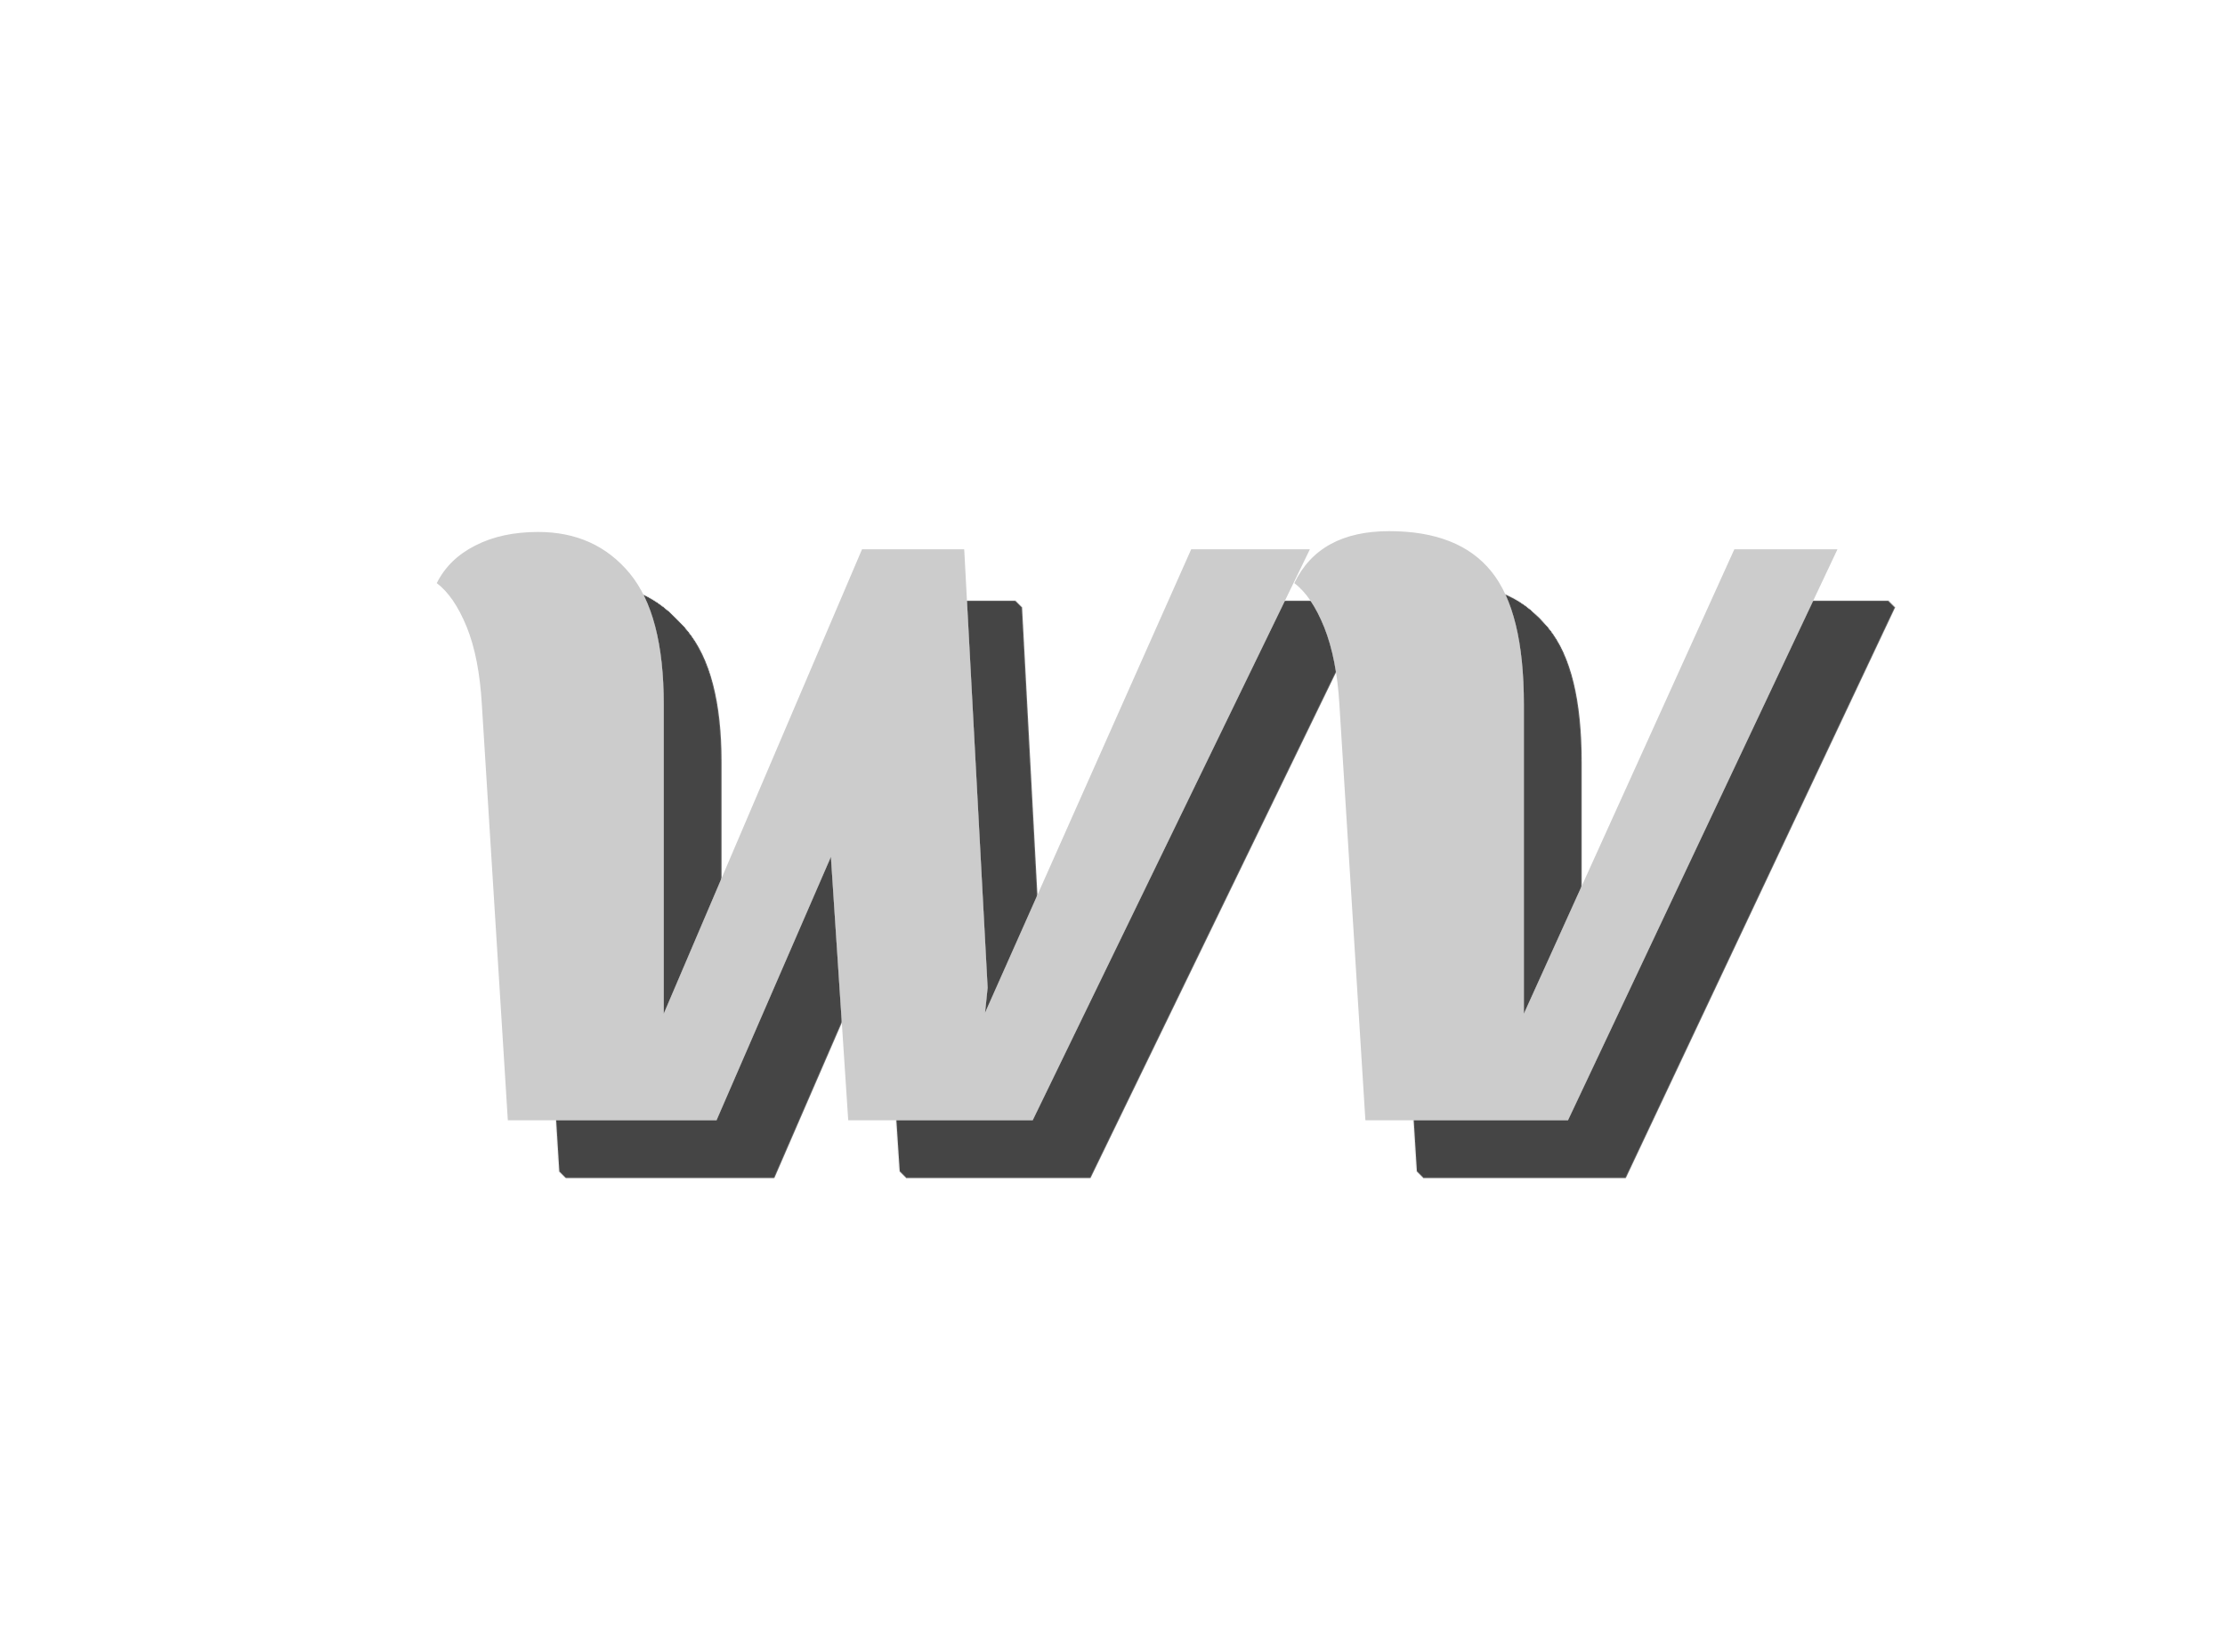
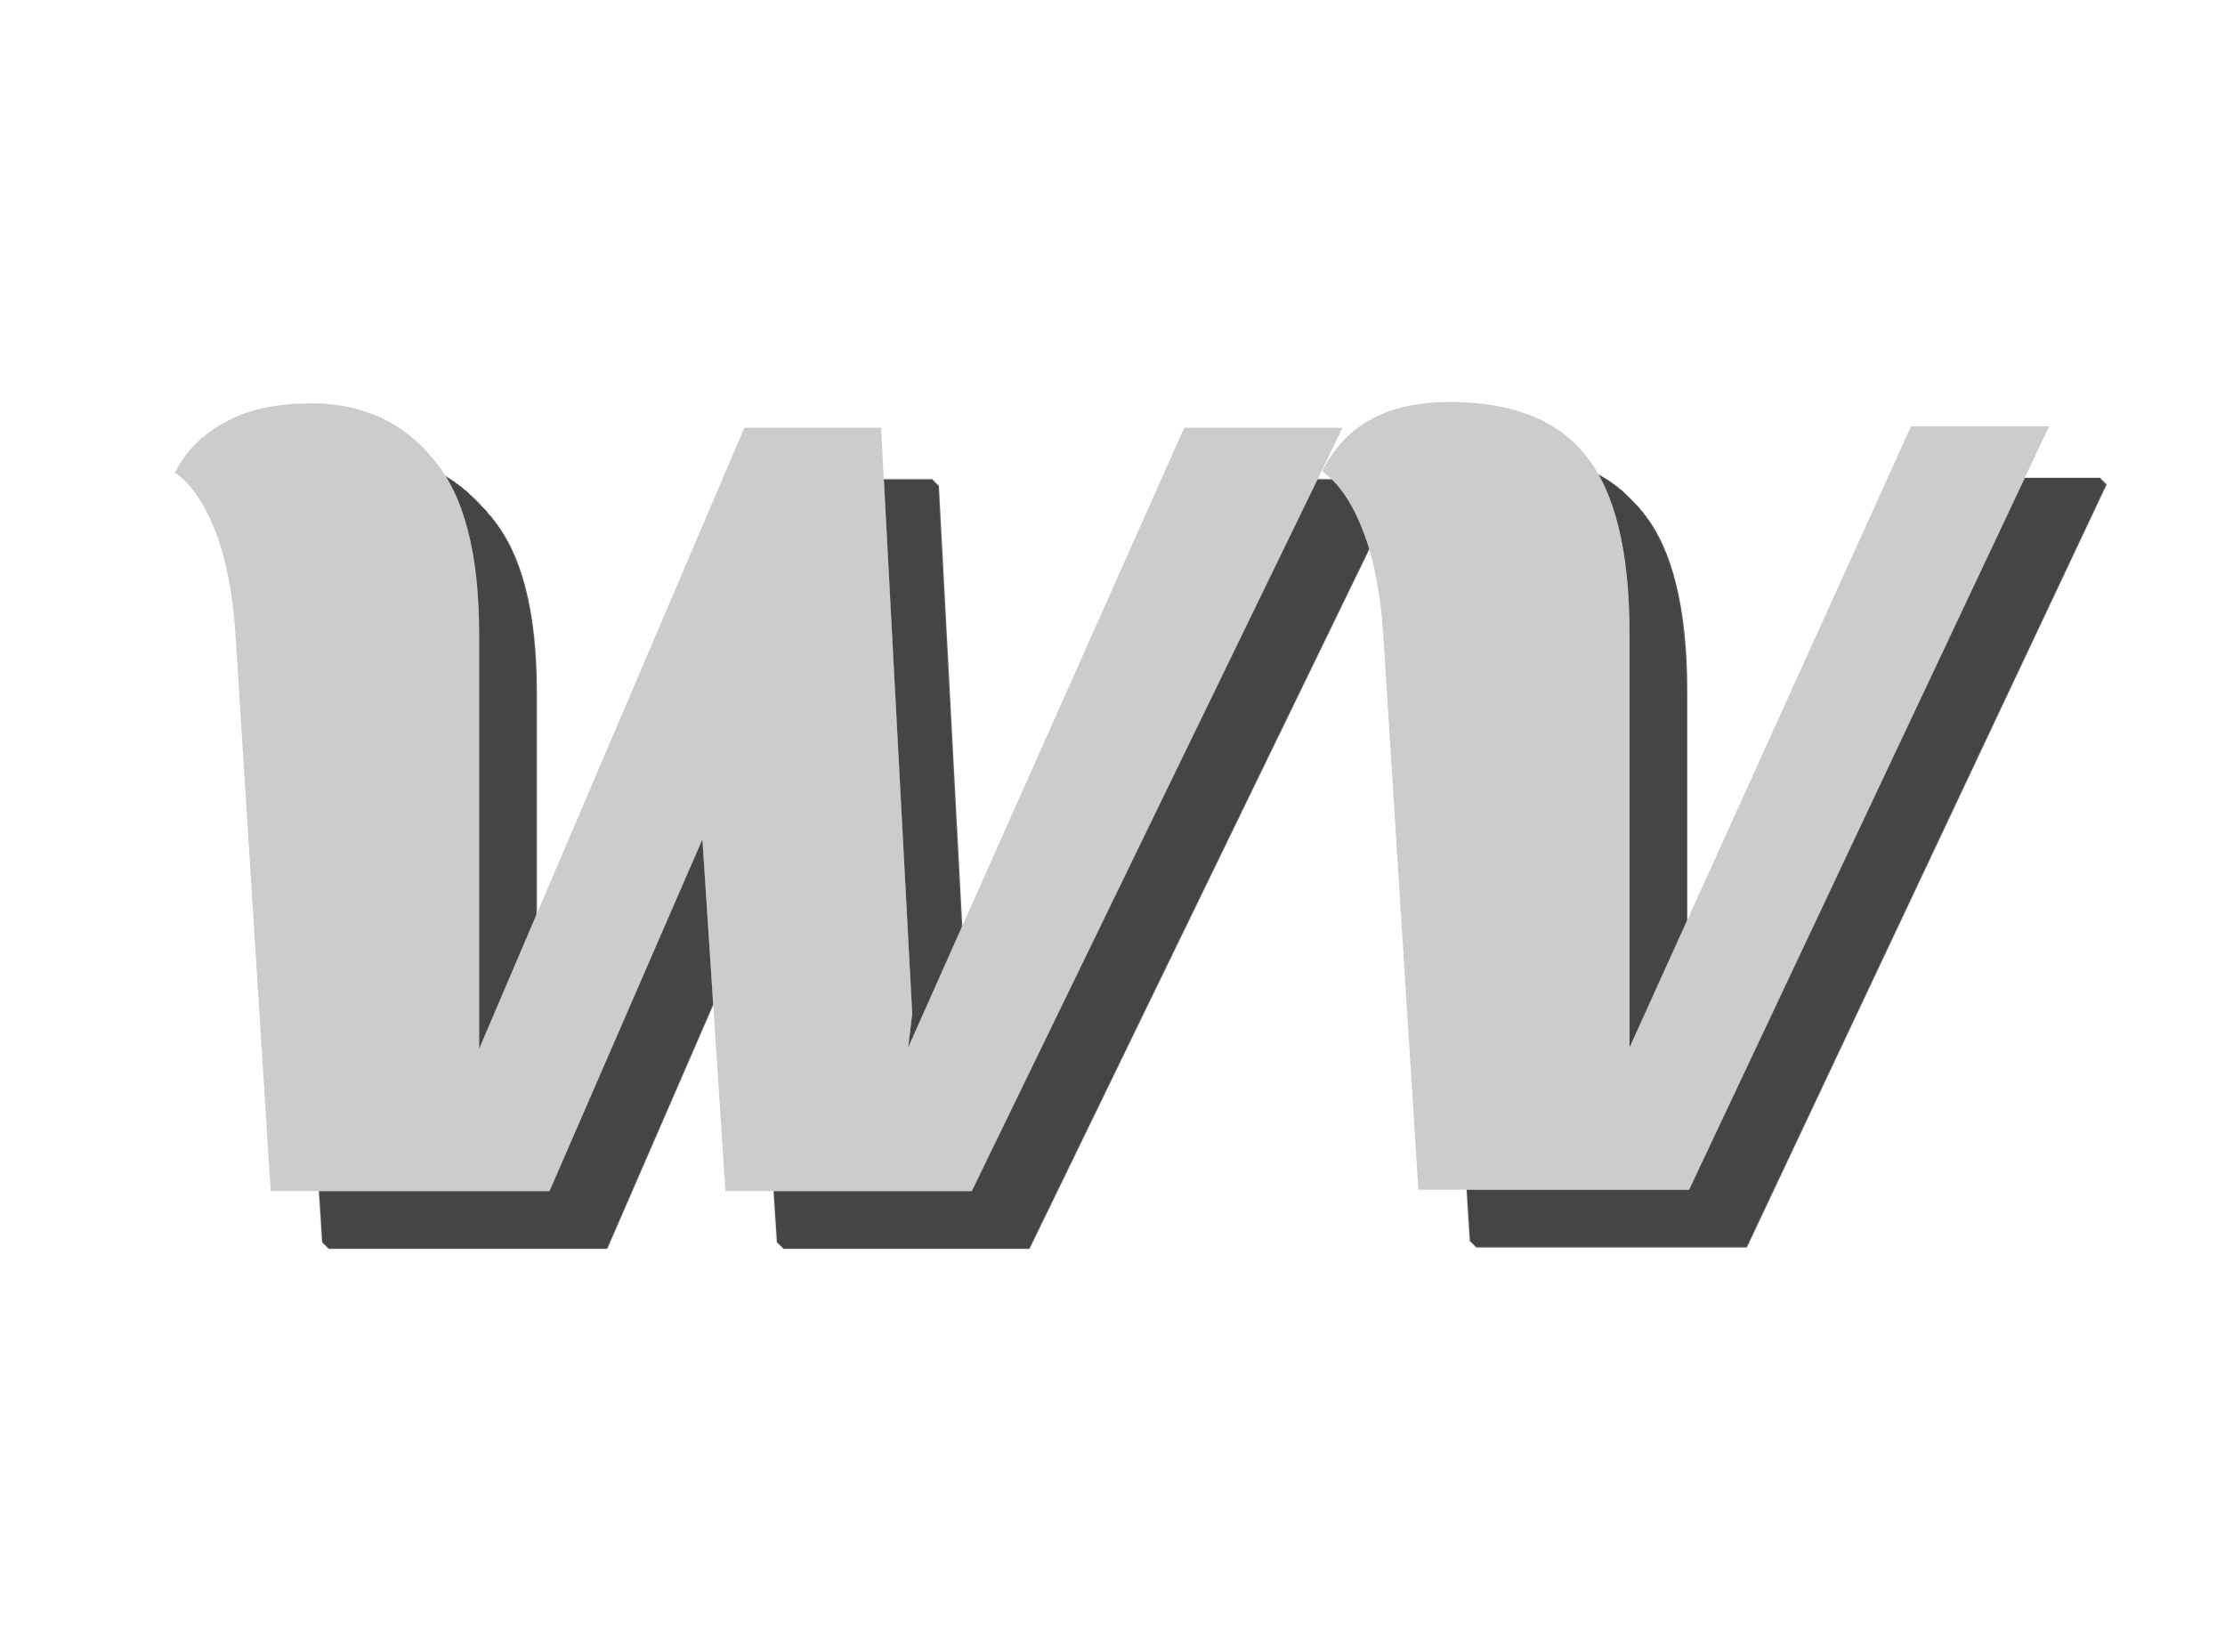
- <svg xmlns="http://www.w3.org/2000/svg" width="164.393px" height="122px" viewBox="167.804 14 164.393 122" style="background: rgba(0, 0, 0, 0); --darkreader-inline-bgimage: initial; --darkreader-inline-bgcolor: rgba(0, 0, 0, 0);" data-darkreader-inline-bgimage="" data-darkreader-inline-bgcolor="" preserveAspectRatio="xMidYMid">
+ <svg xmlns="http://www.w3.org/2000/svg" id="Layer_1" data-name="Layer 1" version="1.1" viewBox="0 0 164.4 122">
  <defs>
+     <style>
+       .cls-1 {
+         filter: url(#editing-extrusion);
+       }
+ 
+       .cls-2 {
+         fill: #ccc;
+         stroke-width: 0px;
+       }
+     </style>
    <filter id="editing-extrusion" x="-100%" y="-100%" width="300%" height="300%">
-       <feFlood result="color1" flood-color="#444" />
-       <feConvolveMatrix order="8,8" divisor="1" kernelMatrix="1 0 0 0 0 0 0 0 0 1 0 0 0 0 0 0 0 0 1 0 0 0 0 0 0 0 0 1 0 0 0 0 0 0 0 0 1 0 0 0 0 0 0 0 0 1 0 0 0 0 0 0 0 0 1 0 0 0 0 0 0 0 0 1" in="SourceAlpha" result="extrude" />
-       <feComposite in="color1" in2="extrude" result="comp-extrude" operator="in" />
+       <feFlood flood-color="#444" result="color1" />
+       <feConvolveMatrix divisor="1" in="SourceAlpha" kernelMatrix="1 0 0 0 0 0 0 0 0 1 0 0 0 0 0 0 0 0 1 0 0 0 0 0 0 0 0 1 0 0 0 0 0 0 0 0 1 0 0 0 0 0 0 0 0 1 0 0 0 0 0 0 0 0 1 0 0 0 0 0 0 0 0 1" order="8,8" result="extrude" />
+       <feComposite in="color1" in2="extrude" operator="in" result="comp-extrude" />
      <feOffset dx="4" dy="4" in="comp-extrude" result="offset-extrude" />
      <feMerge>
        <feMergeNode in="offset-extrude" />
        <feMergeNode in="SourceGraphic" />
      </feMerge>
    </filter>
  </defs>
-   <g filter="url(#editing-extrusion)">
-     <g transform="translate(197.3845, 96.76)">
-       <path d="M2.69-39.68L2.69-39.68L2.69-39.68Q3.58-41.47 5.54-42.46L5.54-42.46L5.54-42.46Q7.49-43.46 10.18-43.46L10.18-43.46L10.18-43.46Q14.40-43.46 16.93-40.42L16.93-40.42L16.93-40.42Q19.46-37.38 19.46-30.72L19.46-30.72L19.46-7.87L34.11-42.18L41.66-42.18L43.39-9.79L43.20-7.94L58.43-42.18L67.20-42.18L46.72 0L33.09 0L31.81-19.46L23.36 0L7.94 0L6.02-30.72L6.02-30.72Q5.82-34.18 4.90-36.45L4.90-36.45L4.90-36.45Q3.97-38.72 2.69-39.68ZM66.05-39.68L66.05-39.68L66.05-39.68Q67.90-43.52 73.06-43.52L73.06-43.52L73.06-43.52Q78.21-43.52 80.61-40.54L80.61-40.54L80.61-40.54Q83.01-37.57 83.01-30.72L83.01-30.72L83.01-7.87L98.56-42.18L106.18-42.18L86.27 0L71.30 0L69.38-30.72L69.38-30.72Q69.18-34.11 68.26-36.42L68.26-36.42L68.26-36.42Q67.33-38.72 66.05-39.68Z" fill="#ccc" data-darkreader-inline-fill="" style="--darkreader-inline-fill: #35393b;" />
-     </g>
+   <g class="cls-1">
+     <path class="cls-2" d="M13,34.8h0c.8-1.6,2.1-2.8,3.8-3.7h0c1.7-.9,3.8-1.3,6.2-1.3h0c3.8,0,6.8,1.4,9,4.1h0c2.3,2.7,3.4,7,3.4,13h0v30.6l19.6-45.9h10.1l2.3,43.3-.3,2.5,20.4-45.8h11.7l-27.4,56.4h-18.2l-1.7-26-11.3,26h-20.6l-2.6-41.1h0c-.2-3.1-.7-5.6-1.5-7.7h0c-.8-2-1.8-3.5-3-4.3ZM97.7,34.8h0c1.7-3.4,4.8-5.1,9.4-5.1h0c4.6,0,8,1.3,10.1,4h0c2.1,2.6,3.2,7,3.2,13.1h0v30.6l20.8-45.9h10.2l-26.6,56.4h-20l-2.6-41.1h0c-.2-3-.7-5.6-1.5-7.6h0c-.8-2.1-1.8-3.5-3-4.4Z" />
  </g>
-   <style>text {
-   font-size: 64px;
-   font-family: Arial Black;
-   dominant-baseline: central;
-   text-anchor: middle;
- }</style>
-   <style class="darkreader darkreader--sync" media="screen" />
</svg>
